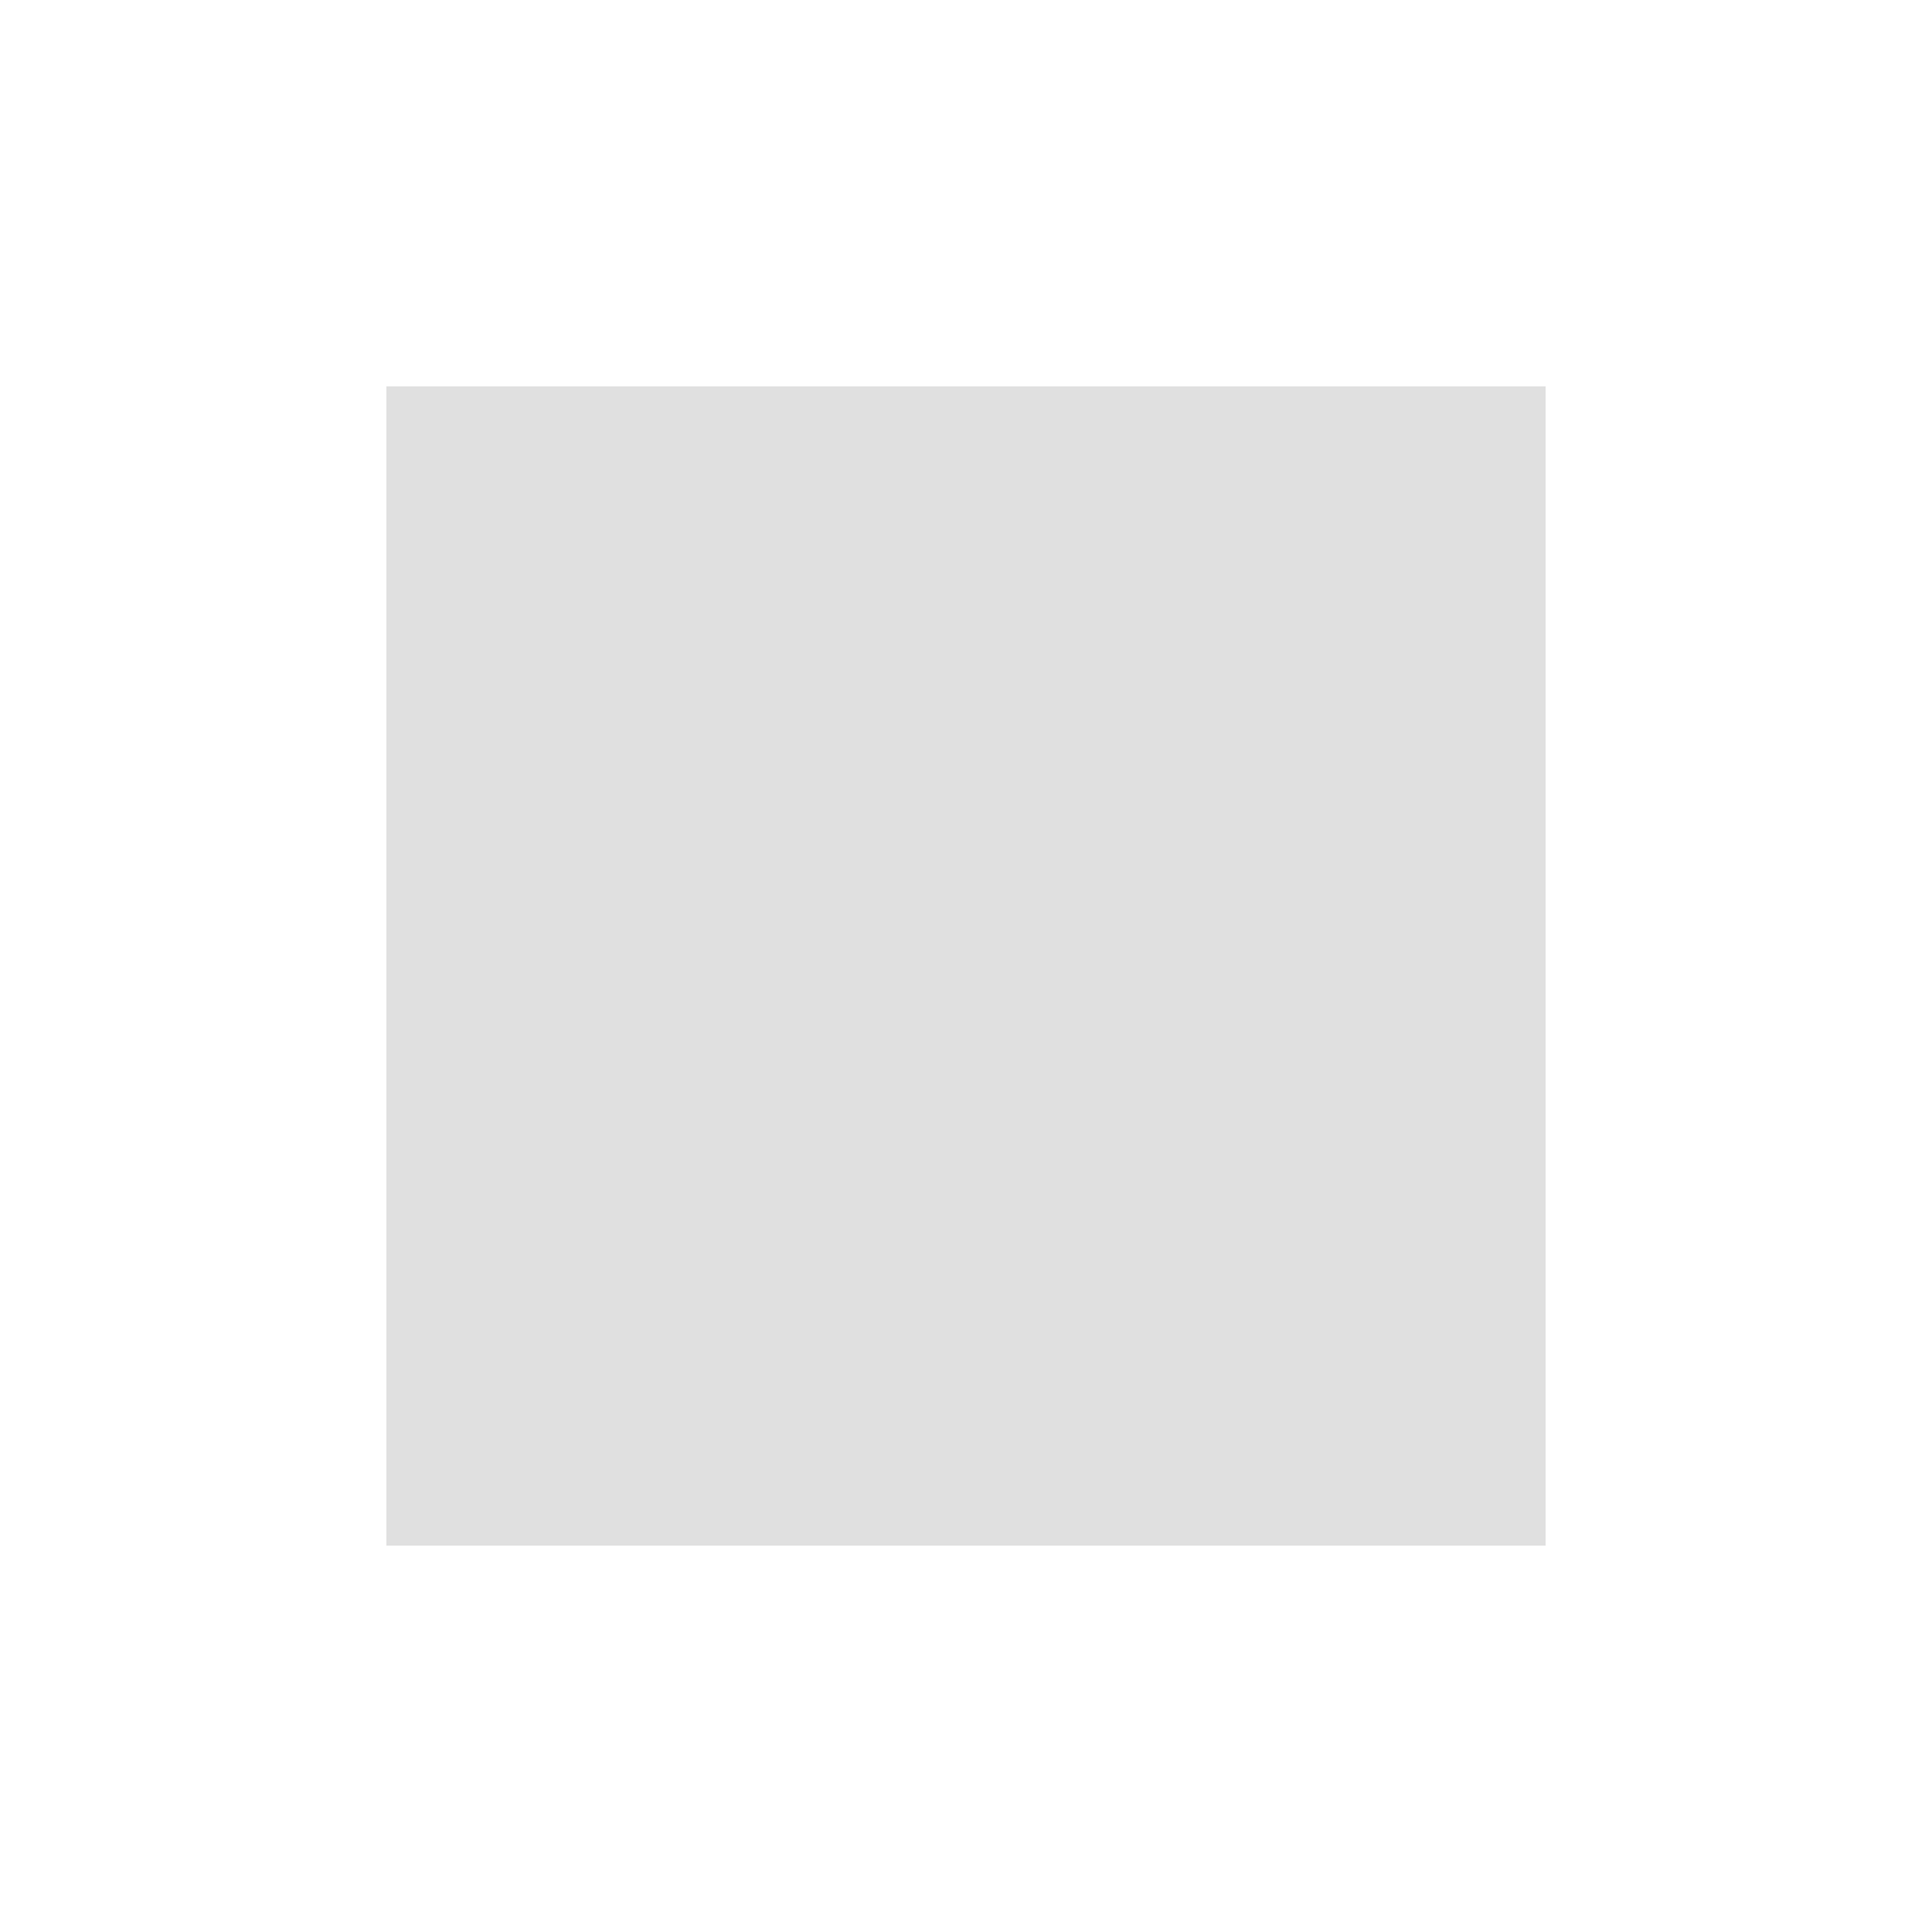
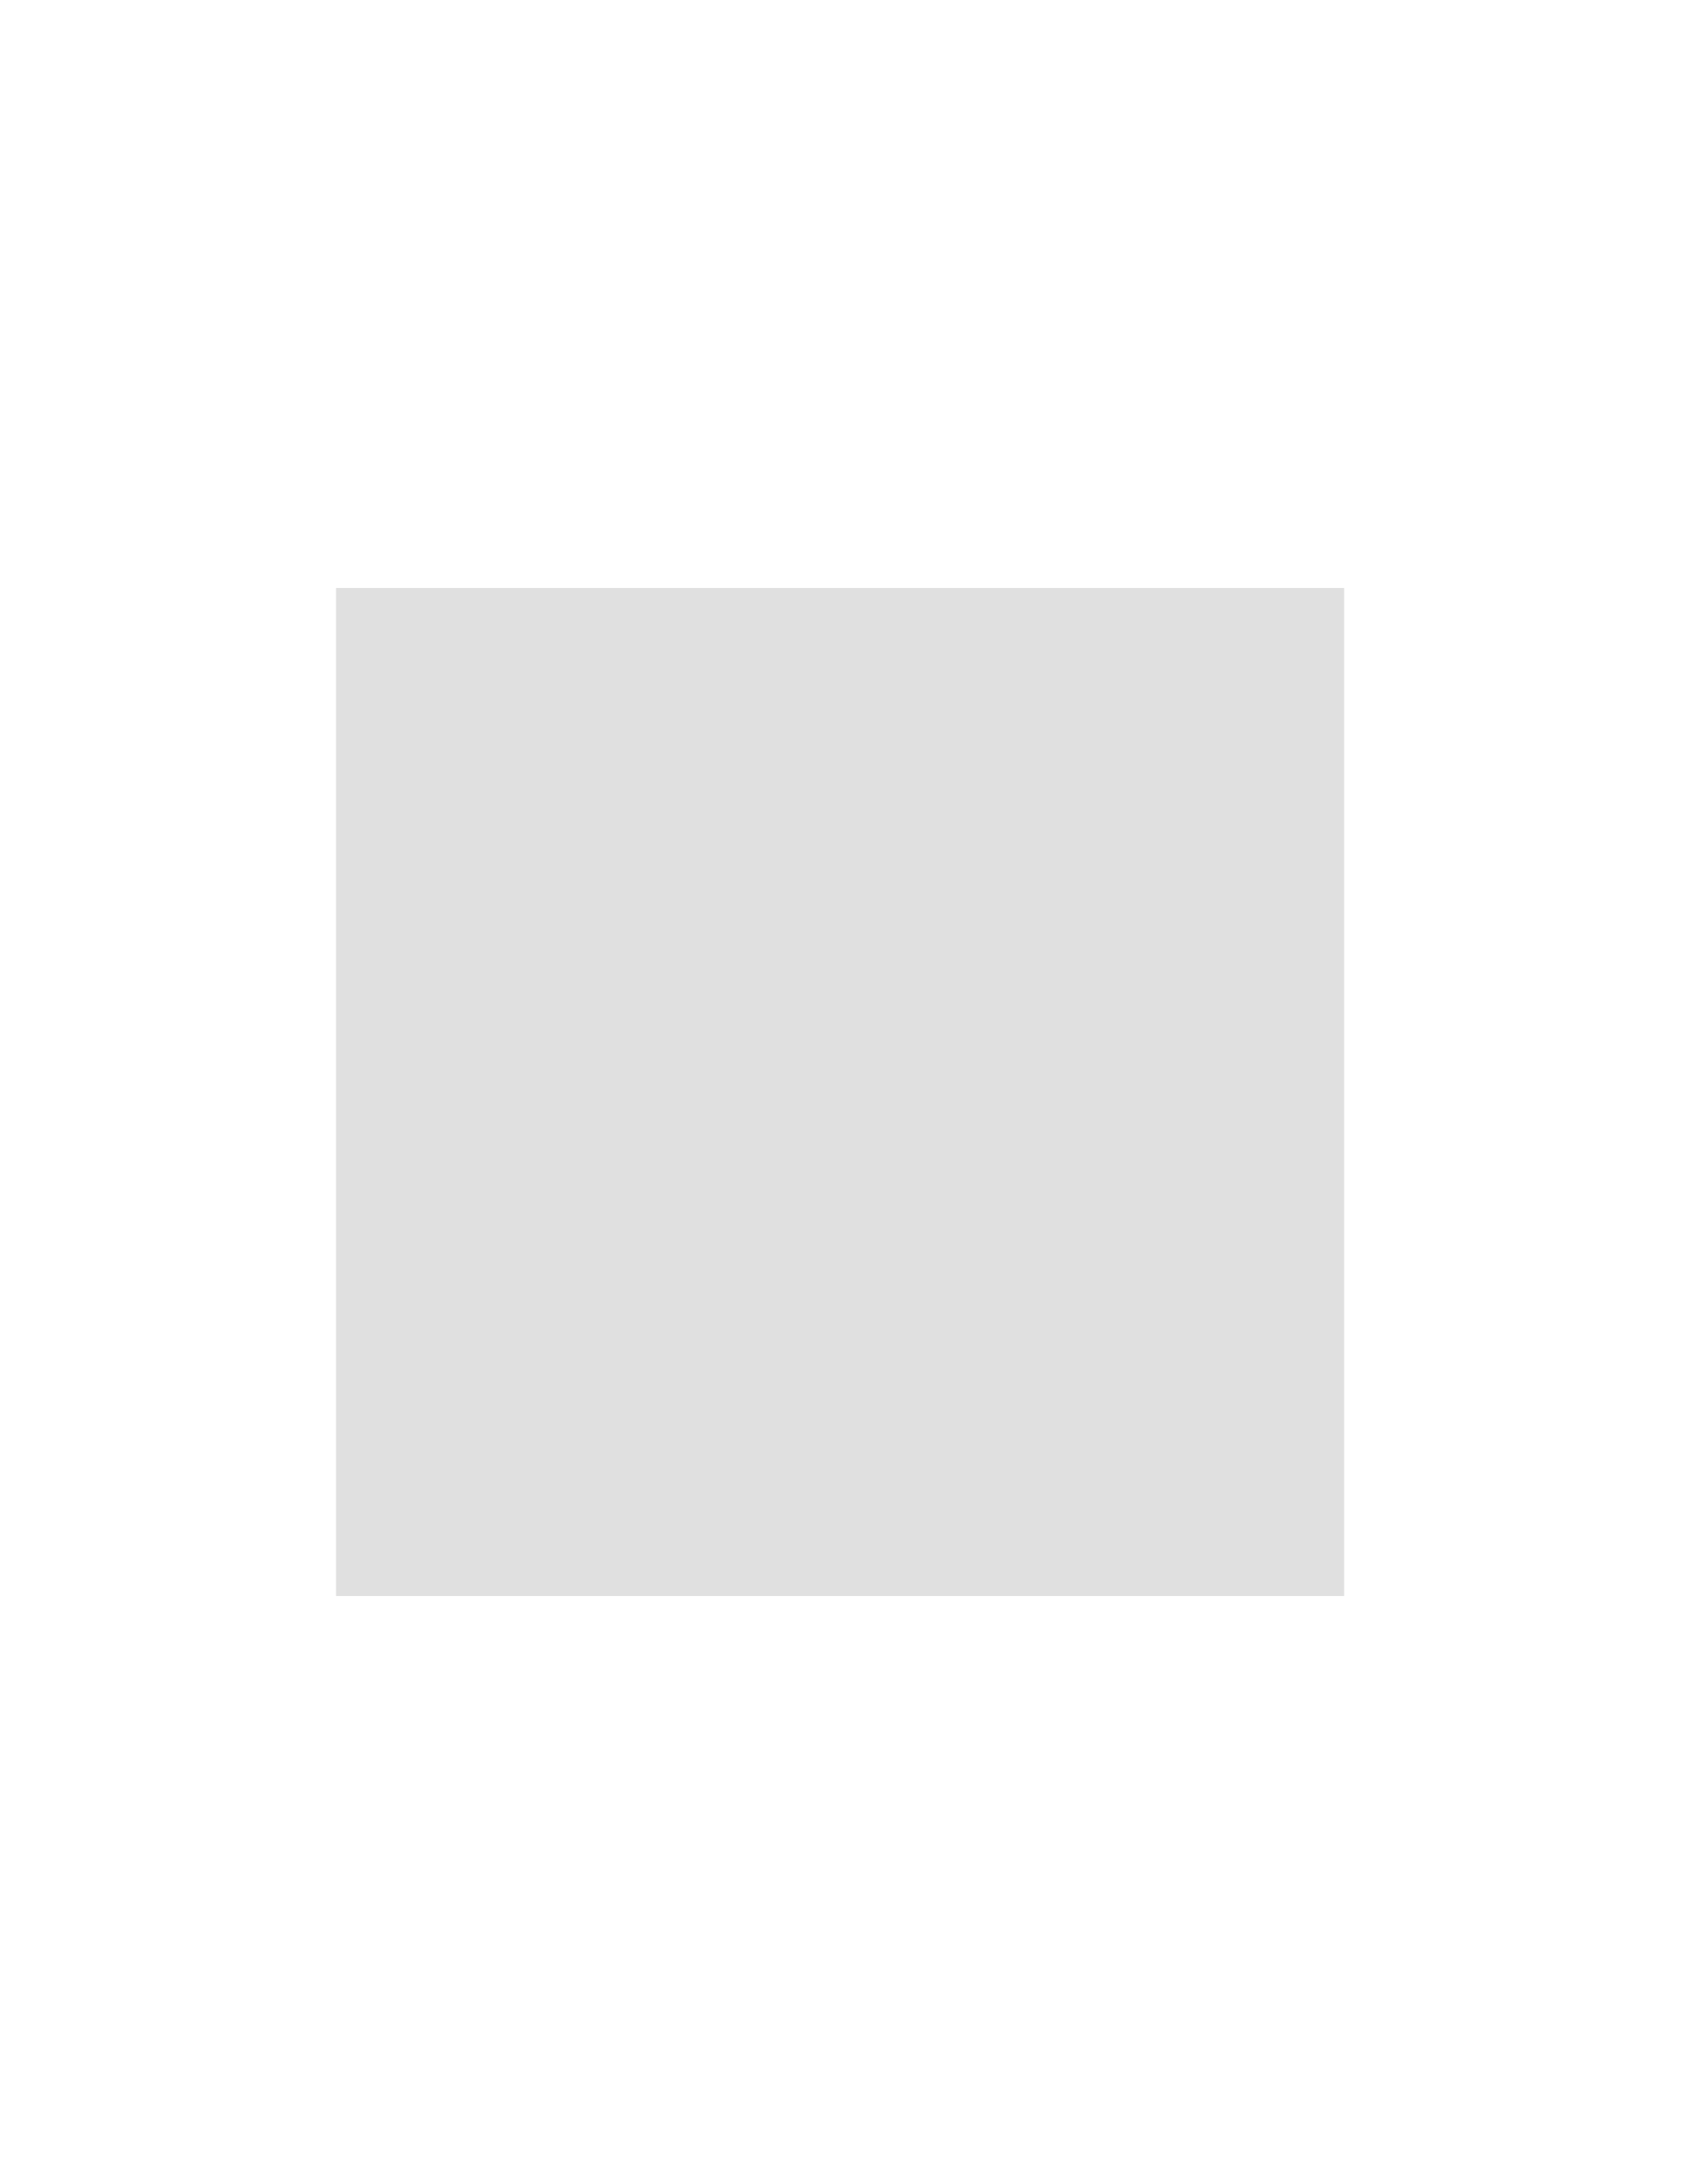
- <svg xmlns="http://www.w3.org/2000/svg" id="Calque_1" data-name="Calque 1" viewBox="0 0 1000 1000">
+ <svg xmlns="http://www.w3.org/2000/svg" id="Calque_1" data-name="Calque 1" viewBox="0 0 1000 1300">
  <defs>
    <style>.cls-1{fill:#e0e0e0;}</style>
  </defs>
-   <rect id="_Rectangle_" data-name="&lt;Rectangle&gt;" class="cls-1" x="200" y="200" width="600" height="600" />
+   <rect id="_Rectangle_" data-name="&lt;Rectangle&gt;" class="cls-1" x="200" y="350" width="600" height="600" />
</svg>
